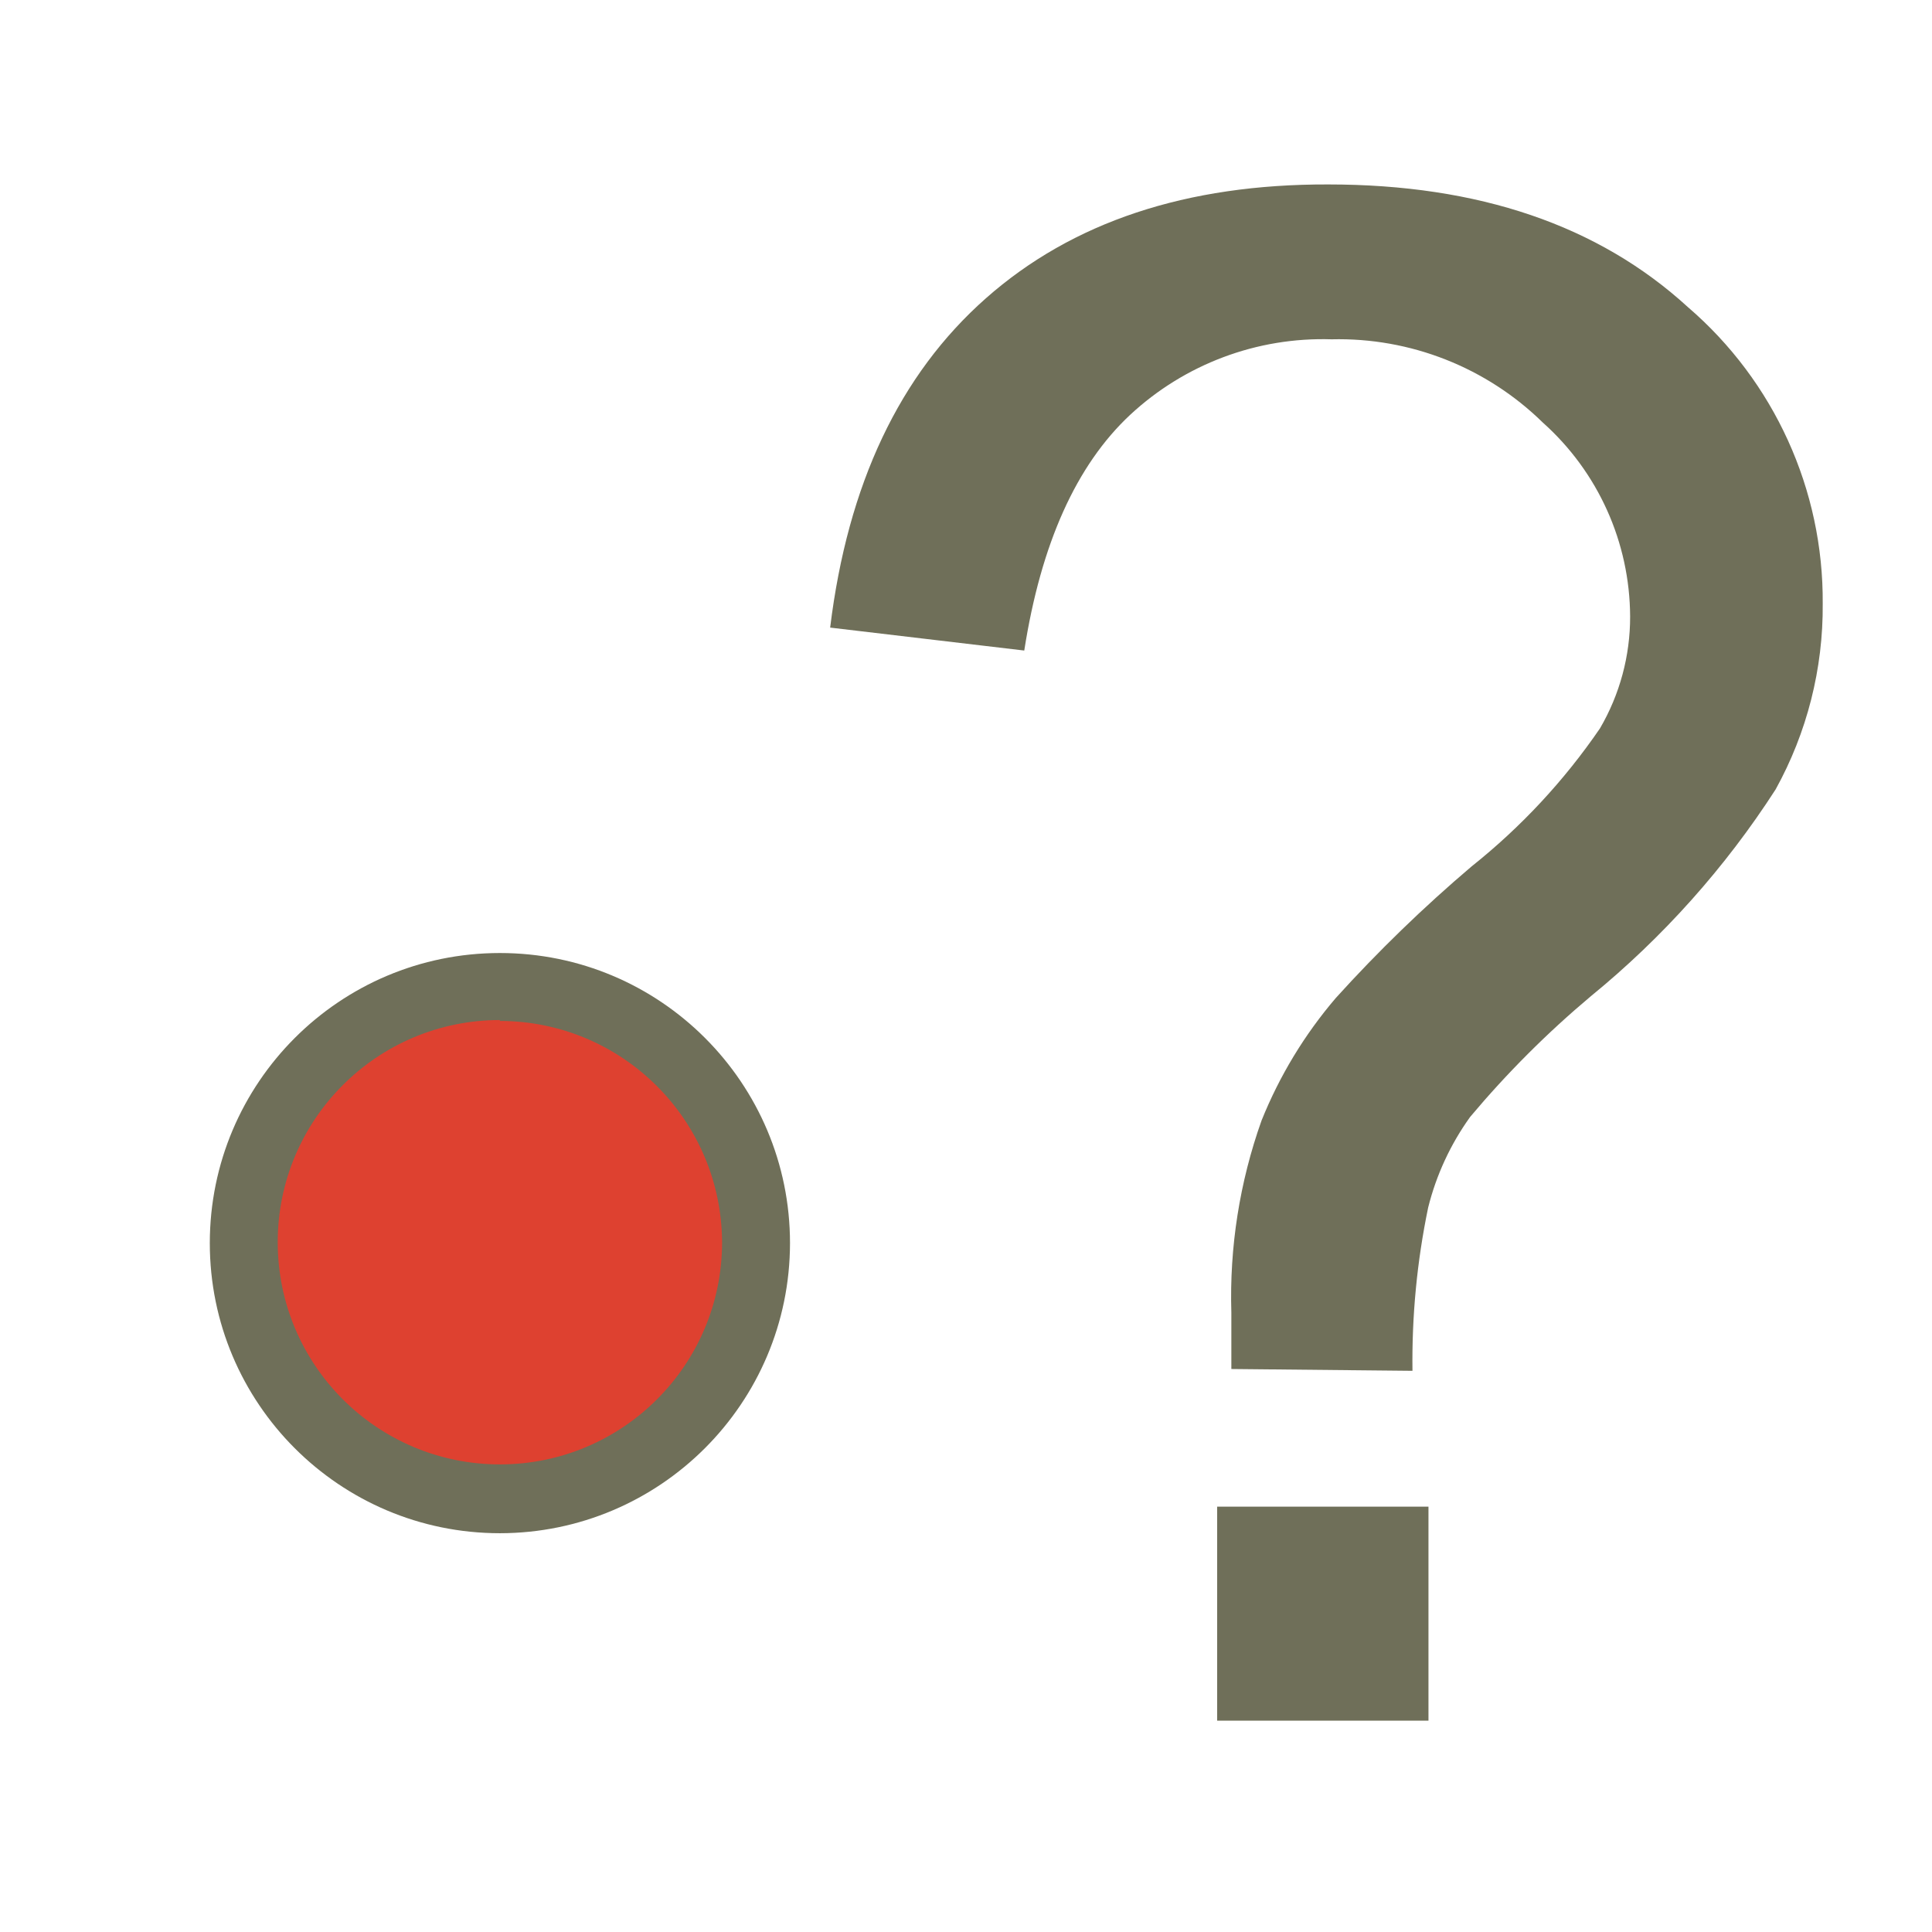
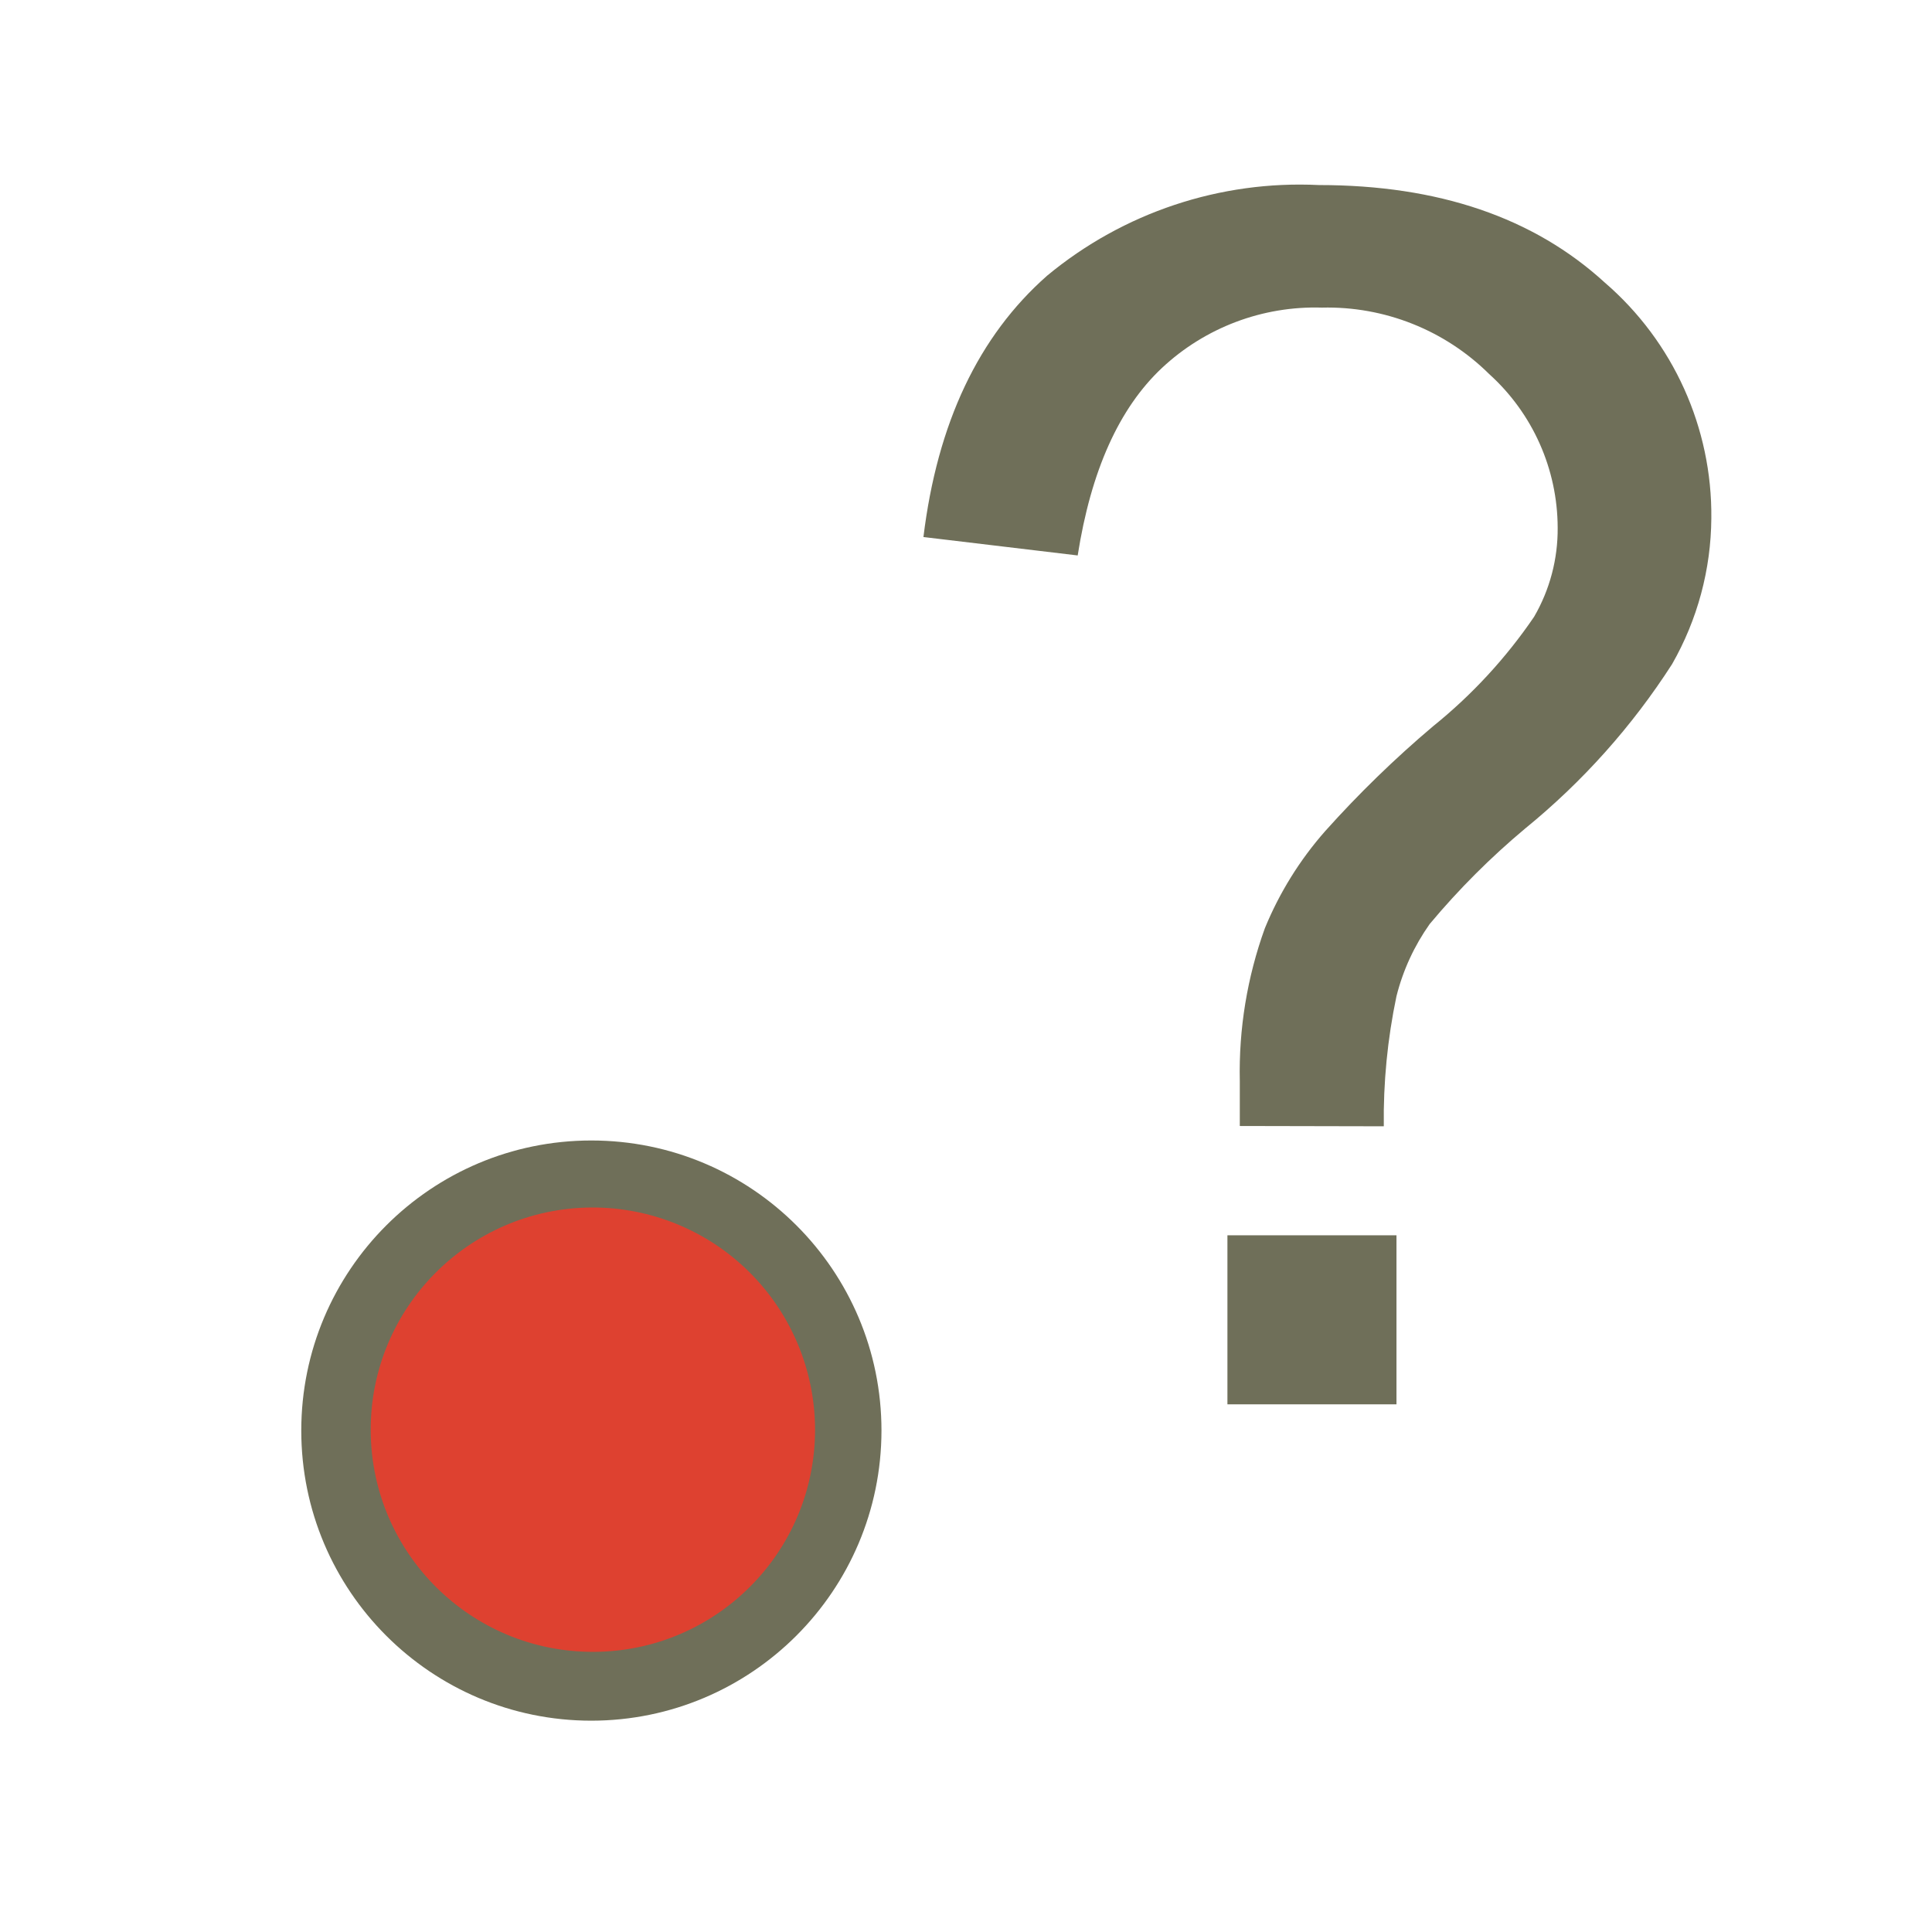
<svg xmlns="http://www.w3.org/2000/svg" id="Layer_1" data-name="Layer 1" viewBox="0 0 64 64">
-   <defs>
-     <style>.cls-1{fill:#6f6f59;}.cls-2{fill:#de4130;}</style>
-   </defs>
-   <path class="cls-1" d="M40.79,45.35c0-.83,0-1.45,0-1.87a17.41,17.41,0,0,1,1-6.36,14.65,14.65,0,0,1,2.46-4.06,47.67,47.67,0,0,1,4.5-4.36A21,21,0,0,0,53,24.13a7.31,7.31,0,0,0,1-3.71A8.66,8.66,0,0,0,51.11,14a9.66,9.66,0,0,0-7-2.76,9.36,9.36,0,0,0-6.67,2.5q-2.68,2.5-3.51,7.81l-6.43-.76q.87-7.12,5.16-10.91T44,6.11q7.47,0,11.91,4.06A12.83,12.83,0,0,1,60.38,20a12.5,12.5,0,0,1-1.56,6.15A29.42,29.42,0,0,1,52.7,33a32.5,32.5,0,0,0-4,4,8.78,8.78,0,0,0-1.39,3,25,25,0,0,0-.52,5.41ZM47.32,57h-7V49.91h7Z" />
-   <circle class="cls-2" cx="16.56" cy="41.18" r="8.49" />
-   <path class="cls-1" d="M16.56,50.79a9.61,9.61,0,1,1,9.61-9.61A9.62,9.62,0,0,1,16.56,50.79Zm0-17a7.36,7.36,0,1,0,7.36,7.36A7.37,7.37,0,0,0,16.56,33.82Z" />
+   <path d="M41.07,37.3c0-.67,0-1.16,0-1.49a14,14,0,0,1,.83-5.06,11.41,11.41,0,0,1,2-3.22,35.83,35.83,0,0,1,3.57-3.47,16.79,16.79,0,0,0,3.35-3.63,5.78,5.78,0,0,0,.78-2.95,6.88,6.88,0,0,0-2.27-5.09,7.61,7.61,0,0,0-5.54-2.2,7.42,7.42,0,0,0-5.3,2q-2.13,2-2.79,6.21l-5.11-.61q.69-5.66,4.1-8.66a13.1,13.1,0,0,1,9-3q5.94,0,9.47,3.23a10.17,10.17,0,0,1,3.53,7.81A9.87,9.87,0,0,1,55.39,22a23.16,23.16,0,0,1-4.86,5.44,25.07,25.07,0,0,0-3.17,3.17A7.16,7.16,0,0,0,46.26,33a19.72,19.72,0,0,0-.42,4.31Zm5.19,9.22h-5.6v-5.6h5.6Z" style="fill:#6f6f59" />
+   <circle cx="19.59" cy="47.35" r="8.49" style="fill:#de4130" />
+   <path d="M19.59,57a9.61,9.61,0,1,1,9.61-9.61A9.62,9.62,0,0,1,19.59,57Zm0-17A7.36,7.36,0,1,0,27,47.35,7.37,7.37,0,0,0,19.59,40Z" style="fill:#6f6f59" />
</svg>
